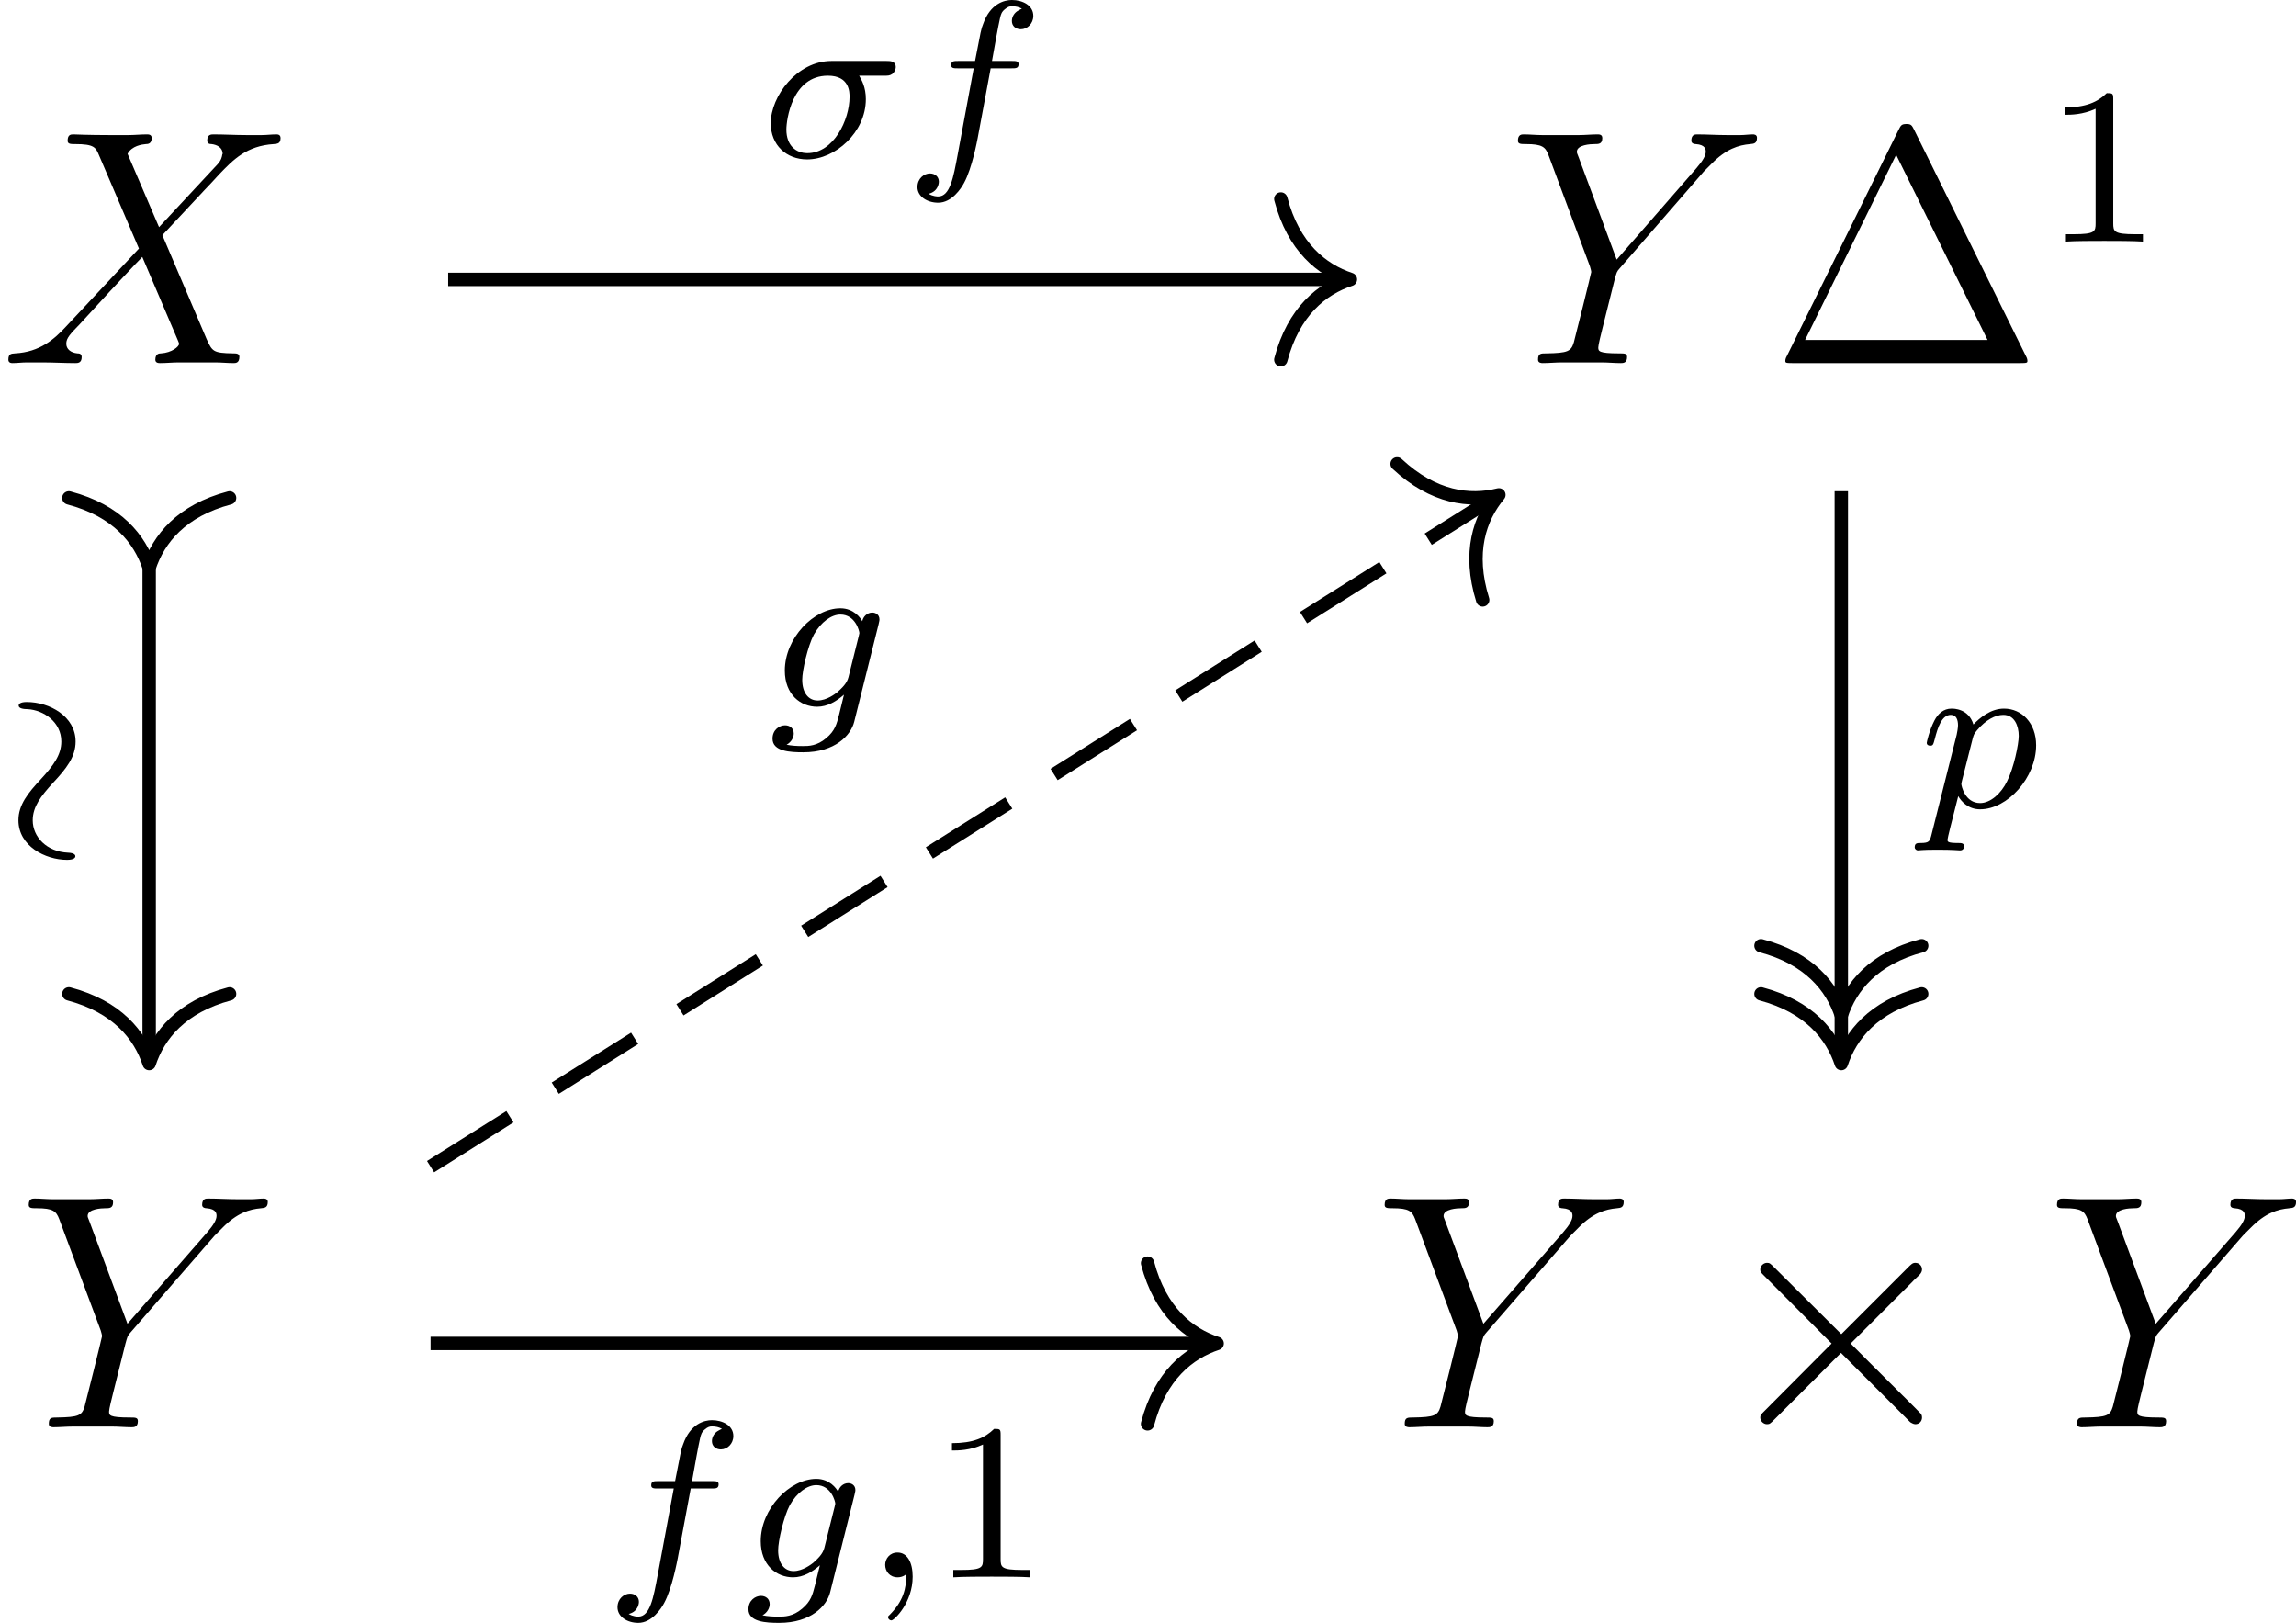
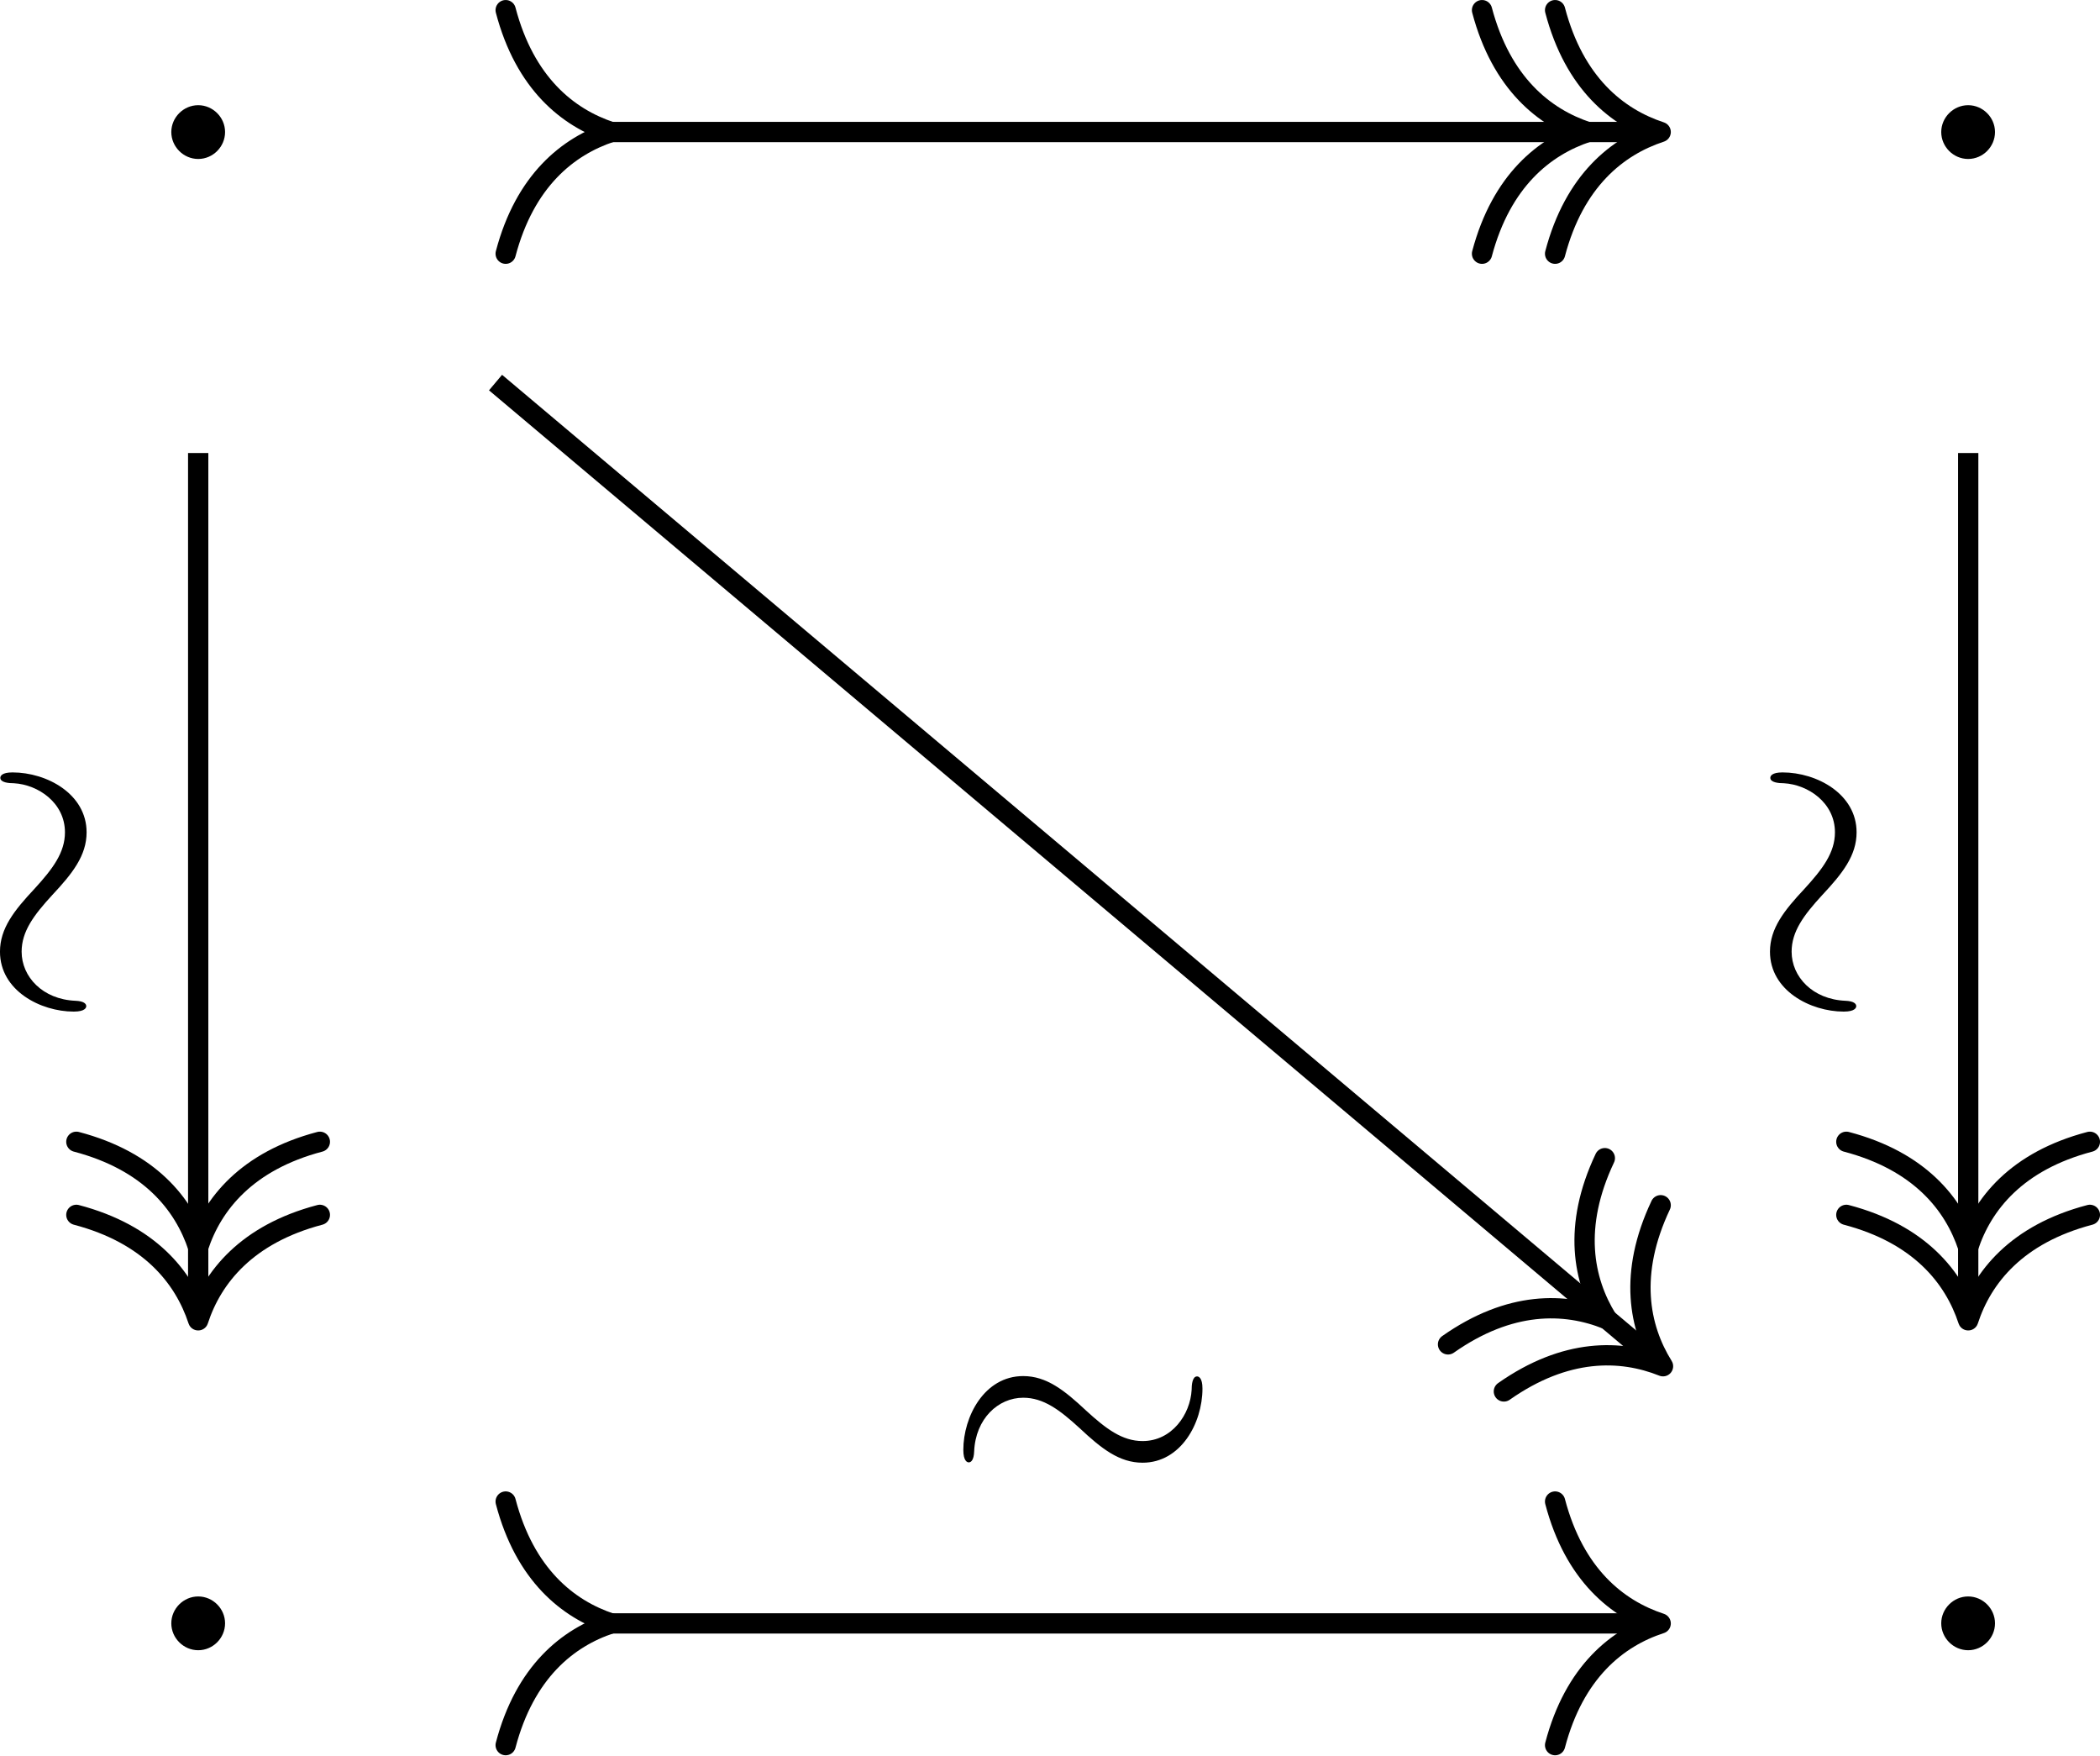
- <svg xmlns="http://www.w3.org/2000/svg" xmlns:xlink="http://www.w3.org/1999/xlink" version="1.1" width="114.771pt" height="81.114pt" viewBox="7.205 579.876 114.771 81.114">
+ <svg xmlns="http://www.w3.org/2000/svg" xmlns:xlink="http://www.w3.org/1999/xlink" version="1.1" width="69.282pt" height="57.896pt" viewBox="2.994 325.963 69.282 57.896">
  <defs>
-     <path id="g10-27" d="M4.376-2.909C4.519-2.909 4.575-2.909 4.67-2.973C4.758-3.045 4.79-3.156 4.79-3.212C4.79-3.435 4.591-3.435 4.455-3.435H2.495C1.267-3.435 .327-2.176 .327-1.211C.327-.43 .885 .08 1.626 .08C2.63 .08 3.722-.885 3.722-2.072C3.722-2.503 3.571-2.758 3.483-2.909H4.376ZM1.634-.143C1.235-.143 .885-.406 .885-.988C.885-1.323 1.084-2.909 2.367-2.909C3.14-2.909 3.14-2.319 3.14-2.152C3.14-1.331 2.574-.143 1.634-.143Z" />
-     <path id="g10-59" d="M1.49-.12C1.49 .399 1.379 .853 .885 1.347C.853 1.371 .837 1.387 .837 1.427C.837 1.49 .901 1.538 .956 1.538C1.052 1.538 1.714 .909 1.714-.024C1.714-.534 1.522-.885 1.172-.885C.893-.885 .733-.662 .733-.446C.733-.223 .885 0 1.18 0C1.371 0 1.49-.112 1.49-.12Z" />
-     <path id="g10-102" d="M3.053-3.172H3.794C3.953-3.172 4.049-3.172 4.049-3.324C4.049-3.435 3.945-3.435 3.81-3.435H3.1C3.228-4.152 3.308-4.607 3.387-4.965C3.419-5.101 3.443-5.189 3.563-5.284C3.666-5.372 3.73-5.388 3.818-5.388C3.937-5.388 4.065-5.364 4.168-5.3C4.129-5.284 4.081-5.26 4.041-5.236C3.905-5.165 3.81-5.021 3.81-4.862C3.81-4.678 3.953-4.567 4.129-4.567C4.36-4.567 4.575-4.766 4.575-5.045C4.575-5.42 4.192-5.611 3.81-5.611C3.539-5.611 3.037-5.483 2.782-4.75C2.71-4.567 2.71-4.551 2.495-3.435H1.897C1.737-3.435 1.642-3.435 1.642-3.284C1.642-3.172 1.745-3.172 1.881-3.172H2.447L1.873-.08C1.722 .725 1.602 1.403 1.18 1.403C1.156 1.403 .988 1.403 .837 1.307C1.203 1.219 1.203 .885 1.203 .877C1.203 .693 1.06 .582 .885 .582C.669 .582 .438 .765 .438 1.068C.438 1.403 .781 1.626 1.18 1.626C1.666 1.626 2 1.116 2.104 .917C2.391 .391 2.574-.606 2.59-.685L3.053-3.172Z" />
-     <path id="g10-103" d="M3.953-2.941C3.985-3.061 3.985-3.108 3.985-3.116C3.985-3.3 3.834-3.363 3.73-3.363C3.547-3.363 3.403-3.22 3.371-3.053C3.308-3.172 3.068-3.515 2.59-3.515C1.642-3.515 .606-2.455 .606-1.291C.606-.43 1.172 0 1.761 0C2.128 0 2.455-.199 2.718-.43L2.542 .287C2.455 .622 2.399 .853 2.088 1.116C1.753 1.403 1.451 1.403 1.251 1.403S.861 1.395 .669 1.355C.845 1.259 .925 1.092 .925 .956C.925 .765 .781 .662 .614 .662C.414 .662 .167 .821 .167 1.14C.167 1.594 .789 1.626 1.267 1.626C2.399 1.626 2.965 1.02 3.084 .534L3.953-2.941ZM2.877-1.052C2.821-.829 2.646-.669 2.479-.518C2.407-.462 2.104-.223 1.777-.223C1.459-.223 1.227-.486 1.227-.964C1.227-1.299 1.427-2.168 1.642-2.574C1.897-3.029 2.271-3.292 2.59-3.292C3.124-3.292 3.268-2.702 3.268-2.63L3.244-2.519L2.877-1.052Z" />
-     <path id="g10-112" d="M.414 .964C.351 1.219 .335 1.283 .016 1.283C-.096 1.283-.191 1.283-.191 1.435C-.191 1.506-.12 1.546-.08 1.546C0 1.546 .032 1.522 .622 1.522C1.196 1.522 1.363 1.546 1.419 1.546C1.451 1.546 1.57 1.546 1.57 1.395C1.57 1.283 1.459 1.283 1.363 1.283C.98 1.283 .98 1.235 .98 1.164C.98 1.108 1.124 .542 1.363-.391C1.467-.207 1.714 .08 2.144 .08C3.124 .08 4.144-1.052 4.144-2.208C4.144-2.997 3.634-3.515 2.997-3.515C2.519-3.515 2.136-3.188 1.905-2.949C1.737-3.515 1.203-3.515 1.124-3.515C.837-3.515 .638-3.332 .51-3.084C.327-2.726 .239-2.319 .239-2.295C.239-2.224 .295-2.192 .359-2.192C.462-2.192 .47-2.224 .526-2.431C.63-2.837 .773-3.292 1.1-3.292C1.299-3.292 1.355-3.108 1.355-2.917C1.355-2.837 1.323-2.646 1.307-2.582L.414 .964ZM1.881-2.455C1.921-2.59 1.921-2.606 2.04-2.75C2.343-3.108 2.686-3.292 2.973-3.292C3.371-3.292 3.523-2.901 3.523-2.542C3.523-2.248 3.347-1.395 3.108-.925C2.901-.494 2.519-.143 2.144-.143C1.602-.143 1.474-.765 1.474-.821C1.474-.837 1.49-.925 1.498-.948L1.881-2.455Z" />
-     <path id="g13-49" d="M2.503-5.077C2.503-5.292 2.487-5.3 2.271-5.3C1.945-4.981 1.522-4.79 .765-4.79V-4.527C.98-4.527 1.411-4.527 1.873-4.742V-.654C1.873-.359 1.849-.263 1.092-.263H.813V0C1.14-.024 1.825-.024 2.184-.024S3.236-.024 3.563 0V-.263H3.284C2.527-.263 2.503-.359 2.503-.654V-5.077Z" />
    <path id="g7-24" d="M6.105-2.718C6.105-2.973 6.017-3.005 5.978-3.005C5.866-3.005 5.85-2.805 5.85-2.686C5.818-2.112 5.388-1.482 4.694-1.482C4.216-1.482 3.834-1.769 3.363-2.2C2.853-2.678 2.431-3.013 1.881-3.013C.964-3.013 .47-2.056 .47-1.275C.47-1.004 .566-.98 .598-.98C.654-.98 .717-1.036 .725-1.235C.757-2.008 1.291-2.503 1.881-2.503C2.359-2.503 2.742-2.216 3.212-1.785C3.722-1.307 4.144-.972 4.694-.972C5.595-.972 6.105-1.905 6.105-2.718Z" />
-     <path id="g8-2" d="M4.651-3.324L2.26-5.703C2.116-5.846 2.092-5.87 1.997-5.87C1.877-5.87 1.757-5.762 1.757-5.631C1.757-5.547 1.781-5.523 1.913-5.392L4.304-2.989L1.913-.586C1.781-.454 1.757-.43 1.757-.347C1.757-.215 1.877-.108 1.997-.108C2.092-.108 2.116-.132 2.26-.275L4.639-2.654L7.113-.179C7.137-.167 7.221-.108 7.293-.108C7.436-.108 7.532-.215 7.532-.347C7.532-.371 7.532-.418 7.496-.478C7.484-.502 5.583-2.379 4.985-2.989L7.173-5.177C7.233-5.248 7.412-5.404 7.472-5.475C7.484-5.499 7.532-5.547 7.532-5.631C7.532-5.762 7.436-5.87 7.293-5.87C7.197-5.87 7.149-5.822 7.018-5.691L4.651-3.324Z" />
-     <path id="g15-1" d="M5.153-8.321C5.069-8.488 5.045-8.536 4.878-8.536C4.698-8.536 4.674-8.488 4.591-8.321L.598-.239C.574-.203 .55-.132 .55-.084C.55-.012 .562 0 .801 0H8.942C9.182 0 9.194-.012 9.194-.084C9.194-.132 9.17-.203 9.146-.239L5.153-8.321ZM4.507-7.436L7.771-.825H1.255L4.507-7.436Z" />
-     <path id="g11-88" d="M5.679-4.854L4.555-7.472C4.71-7.759 5.069-7.807 5.212-7.819C5.284-7.819 5.416-7.831 5.416-8.034C5.416-8.165 5.308-8.165 5.236-8.165C5.033-8.165 4.794-8.141 4.591-8.141H3.897C3.168-8.141 2.642-8.165 2.63-8.165C2.534-8.165 2.415-8.165 2.415-7.938C2.415-7.819 2.523-7.819 2.678-7.819C3.371-7.819 3.419-7.699 3.539-7.412L4.961-4.089L2.367-1.315C1.937-.849 1.423-.395 .538-.347C.395-.335 .299-.335 .299-.12C.299-.084 .311 0 .442 0C.61 0 .789-.024 .956-.024H1.518C1.901-.024 2.319 0 2.69 0C2.774 0 2.917 0 2.917-.215C2.917-.335 2.833-.347 2.762-.347C2.523-.371 2.367-.502 2.367-.693C2.367-.897 2.511-1.04 2.857-1.399L3.921-2.558C4.184-2.833 4.818-3.527 5.081-3.79L6.336-.849C6.348-.825 6.396-.705 6.396-.693C6.396-.586 6.133-.371 5.75-.347C5.679-.347 5.547-.335 5.547-.12C5.547 0 5.667 0 5.727 0C5.93 0 6.169-.024 6.372-.024H7.687C7.902-.024 8.13 0 8.333 0C8.416 0 8.548 0 8.548-.227C8.548-.347 8.428-.347 8.321-.347C7.603-.359 7.58-.418 7.376-.861L5.798-4.567L7.317-6.193C7.436-6.312 7.711-6.611 7.819-6.731C8.333-7.269 8.811-7.759 9.779-7.819C9.899-7.831 10.018-7.831 10.018-8.034C10.018-8.165 9.911-8.165 9.863-8.165C9.696-8.165 9.516-8.141 9.349-8.141H8.799C8.416-8.141 7.998-8.165 7.627-8.165C7.544-8.165 7.4-8.165 7.4-7.95C7.4-7.831 7.484-7.819 7.556-7.819C7.747-7.795 7.95-7.699 7.95-7.472L7.938-7.448C7.926-7.364 7.902-7.245 7.771-7.101L5.679-4.854Z" />
-     <path id="g11-89" d="M7.03-6.838L7.305-7.113C7.831-7.651 8.273-7.783 8.691-7.819C8.823-7.831 8.931-7.843 8.931-8.046C8.931-8.165 8.811-8.165 8.787-8.165C8.644-8.165 8.488-8.141 8.345-8.141H7.855C7.508-8.141 7.137-8.165 6.802-8.165C6.719-8.165 6.587-8.165 6.587-7.938C6.587-7.831 6.707-7.819 6.743-7.819C7.101-7.795 7.101-7.615 7.101-7.544C7.101-7.412 7.006-7.233 6.767-6.958L3.921-3.694L2.57-7.329C2.499-7.496 2.499-7.52 2.499-7.544C2.499-7.795 2.989-7.819 3.132-7.819S3.407-7.819 3.407-8.034C3.407-8.165 3.3-8.165 3.228-8.165C3.025-8.165 2.786-8.141 2.582-8.141H1.255C1.04-8.141 .813-8.165 .61-8.165C.526-8.165 .395-8.165 .395-7.938C.395-7.819 .502-7.819 .681-7.819C1.267-7.819 1.375-7.711 1.482-7.436L2.965-3.455C2.977-3.419 3.013-3.288 3.013-3.252S2.427-.861 2.391-.741C2.295-.418 2.176-.359 1.411-.347C1.207-.347 1.112-.347 1.112-.12C1.112 0 1.243 0 1.279 0C1.494 0 1.745-.024 1.973-.024H3.383C3.599-.024 3.85 0 4.065 0C4.148 0 4.292 0 4.292-.215C4.292-.347 4.208-.347 4.005-.347C3.264-.347 3.264-.43 3.264-.562C3.264-.646 3.359-1.028 3.419-1.267L3.85-2.989C3.921-3.24 3.921-3.264 4.029-3.383L7.03-6.838Z" />
+     <path id="g8-1" d="M2.295-2.989C2.295-3.335 2.008-3.622 1.662-3.622S1.028-3.335 1.028-2.989S1.315-2.355 1.662-2.355S2.295-2.642 2.295-2.989Z" />
  </defs>
  <g id="page1" transform="matrix(1.4 0 0 1.4 0 0)">
-     <g transform="matrix(1 0 0 1 -51.69665 23.235)">
-       <use x="56.843" y="403.925" xlink:href="#g11-88" />
+     <g transform="matrix(1 0 0 1 -29.32356 20.224)">
+       <use x="34.471" y="218.707" xlink:href="#g8-1" />
    </g>
-     <g transform="matrix(1 0 0 1 -58.3094 23.235)">
-       <use x="117.259" y="403.925" xlink:href="#g11-89" />
-       <use x="126.652" y="403.925" xlink:href="#g15-1" />
-       <use x="136.407" y="399.587" xlink:href="#g13-49" />
+     <g transform="matrix(1 0 0 1 -29.3236 20.224)">
+       <use x="76.18" y="218.707" xlink:href="#g8-1" />
    </g>
-     <g transform="matrix(1 0 0 1 -51.06567 23.235)">
-       <use x="56.843" y="441.916" xlink:href="#g11-89" />
+     <g transform="matrix(1 0 0 1 -29.32356 20.224)">
+       <use x="34.471" y="253.841" xlink:href="#g8-1" />
    </g>
-     <g transform="matrix(1 0 0 1 -63.0683 23.235)">
-       <use x="117.259" y="441.916" xlink:href="#g11-89" />
-       <use x="129.309" y="441.916" xlink:href="#g8-2" />
-       <use x="141.264" y="441.916" xlink:href="#g11-89" />
+     <g transform="matrix(1 0 0 1 -29.3236 20.224)">
+       <use x="76.18" y="253.841" xlink:href="#g8-1" />
    </g>
-     <path d="M10.473 434.223V451.93" stroke="#000" fill="none" stroke-width=".478" stroke-miterlimit="10" />
-     <path d="M7.605 431.973C9.328 432.426 10.141 433.441 10.473 434.461C10.809 433.441 11.621 432.426 13.344 431.973" stroke="#000" fill="none" stroke-width=".478" stroke-miterlimit="10" stroke-linecap="round" stroke-linejoin="round" />
-     <path d="M13.344 449.68C11.621 450.137 10.809 451.149 10.473 452.168C10.141 451.149 9.328 450.137 7.605 449.68" stroke="#000" fill="none" stroke-width=".478" stroke-miterlimit="10" stroke-linecap="round" stroke-linejoin="round" />
-     <g transform="matrix(0 -1 1 0 -433.0979 491.7325)">
-       <use x="46.368" y="441.916" xlink:href="#g7-24" />
+     <path d="M6.809 243.504V263.699" stroke="#000" fill="none" stroke-width=".478" stroke-miterlimit="10" />
+     <path d="M9.676 259.731C7.957 260.184 7.141 261.196 6.809 262.215C6.473 261.196 5.66 260.184 3.938 259.731" stroke="#000" fill="none" stroke-width=".478" stroke-miterlimit="10" stroke-linecap="round" stroke-linejoin="round" />
+     <path d="M9.676 261.453C7.957 261.906 7.141 262.918 6.809 263.937C6.473 262.918 5.66 261.906 3.938 261.453" stroke="#000" fill="none" stroke-width=".478" stroke-miterlimit="10" stroke-linecap="round" stroke-linejoin="round" />
+     <g transform="matrix(0 -1 1 0 -248.6898 284.7968)">
+       <use x="27.663" y="253.841" xlink:href="#g7-24" />
    </g>
-     <path d="M21.148 424.172H53.125" stroke="#000" fill="none" stroke-width=".478" stroke-miterlimit="10" />
-     <path d="M50.879 421.301C51.332 423.024 52.344 423.836 53.363 424.172C52.344 424.504 51.332 425.32 50.879 427.039" stroke="#000" fill="none" stroke-width=".478" stroke-miterlimit="10" stroke-linecap="round" stroke-linejoin="round" />
-     <g transform="matrix(1 0 0 1 -14.0283 -22.108)">
-       <use x="46.368" y="441.916" xlink:href="#g10-27" />
-       <use x="51.494" y="441.916" xlink:href="#g10-102" />
+     <path d="M13.816 241.844L41.145 264.867" stroke="#000" fill="none" stroke-width=".478" stroke-miterlimit="10" />
+     <path d="M39.957 260.117C39.195 261.726 39.445 263 40.012 263.914C39.016 263.512 37.719 263.48 36.262 264.504" stroke="#000" fill="none" stroke-width=".478" stroke-miterlimit="10" stroke-linecap="round" stroke-linejoin="round" />
+     <path d="M41.273 261.226C40.512 262.836 40.762 264.109 41.328 265.019C40.332 264.621 39.035 264.59 37.578 265.613" stroke="#000" fill="none" stroke-width=".478" stroke-miterlimit="10" stroke-linecap="round" stroke-linejoin="round" />
+     <path d="M16.301 235.941H41.031" stroke="#000" fill="none" stroke-width=".478" stroke-miterlimit="10" />
+     <path d="M14.055 238.808C14.508 237.09 15.519 236.277 16.539 235.941C15.519 235.605 14.508 234.793 14.055 233.07" stroke="#000" fill="none" stroke-width=".478" stroke-miterlimit="10" stroke-linecap="round" stroke-linejoin="round" />
+     <path d="M37.063 233.07C37.52 234.793 38.531 235.605 39.551 235.941C38.531 236.277 37.52 237.09 37.063 238.808" stroke="#000" fill="none" stroke-width=".478" stroke-miterlimit="10" stroke-linecap="round" stroke-linejoin="round" />
+     <path d="M38.785 233.07C39.238 234.793 40.25 235.605 41.273 235.941C40.25 236.277 39.238 237.09 38.785 238.808" stroke="#000" fill="none" stroke-width=".478" stroke-miterlimit="10" stroke-linecap="round" stroke-linejoin="round" />
+     <path d="M48.52 243.504V263.699" stroke="#000" fill="none" stroke-width=".478" stroke-miterlimit="10" />
+     <path d="M51.387 259.731C49.664 260.184 48.852 261.196 48.52 262.215C48.184 261.196 47.371 260.184 45.648 259.731" stroke="#000" fill="none" stroke-width=".478" stroke-miterlimit="10" stroke-linecap="round" stroke-linejoin="round" />
+     <path d="M51.387 261.453C49.664 261.906 48.852 262.918 48.52 263.937C48.184 262.918 47.371 261.906 45.648 261.453" stroke="#000" fill="none" stroke-width=".478" stroke-miterlimit="10" stroke-linecap="round" stroke-linejoin="round" />
+     <g transform="matrix(0 -1 1 0 -206.9794 284.7968)">
+       <use x="27.663" y="253.841" xlink:href="#g7-24" />
    </g>
-     <path d="M70.891 431.734V451.93" stroke="#000" fill="none" stroke-width=".478" stroke-miterlimit="10" />
-     <path d="M73.762 447.961C72.039 448.414 71.227 449.426 70.891 450.445C70.555 449.426 69.742 448.414 68.023 447.961" stroke="#000" fill="none" stroke-width=".478" stroke-miterlimit="10" stroke-linecap="round" stroke-linejoin="round" />
-     <path d="M73.762 449.68C72.039 450.137 71.227 451.149 70.891 452.168C70.555 451.149 69.742 450.137 68.023 449.68" stroke="#000" fill="none" stroke-width=".478" stroke-miterlimit="10" stroke-linecap="round" stroke-linejoin="round" />
-     <g transform="matrix(1 0 0 1 27.3352 1.095)">
-       <use x="46.368" y="441.916" xlink:href="#g10-112" />
-     </g>
-     <path d="M20.52 462.16H48.367" stroke="#000" fill="none" stroke-width=".478" stroke-miterlimit="10" />
-     <path d="M46.121 459.293C46.574 461.016 47.586 461.828 48.605 462.16C47.586 462.496 46.574 463.309 46.121 465.031" stroke="#000" fill="none" stroke-width=".478" stroke-miterlimit="10" stroke-linecap="round" stroke-linejoin="round" />
-     <g transform="matrix(1 0 0 1 -19.6118 28.594)">
-       <use x="46.368" y="441.916" xlink:href="#g10-102" />
-       <use x="51.315" y="441.916" xlink:href="#g10-103" />
-       <use x="55.631" y="441.916" xlink:href="#g10-59" />
-       <use x="57.983" y="441.916" xlink:href="#g13-49" />
-     </g>
-     <path d="M20.52 455.848L58.461 431.988" stroke="#000" fill="none" stroke-width=".478" stroke-miterlimit="10" stroke-dasharray="3.347,1.913" />
-     <path d="M55.031 430.758C56.332 431.973 57.625 432.122 58.664 431.864C57.98 432.688 57.555 433.915 58.086 435.614" stroke="#000" fill="none" stroke-width=".478" stroke-miterlimit="10" stroke-linecap="round" stroke-linejoin="round" />
-     <g transform="matrix(1 0 0 1 -13.8047 -2.487)">
-       <use x="46.368" y="441.916" xlink:href="#g10-103" />
+     <path d="M16.301 271.078H41.031" stroke="#000" fill="none" stroke-width=".478" stroke-miterlimit="10" />
+     <path d="M14.055 273.946C14.508 272.223 15.519 271.411 16.539 271.079C15.519 270.743 14.508 269.93 14.055 268.207" stroke="#000" fill="none" stroke-width=".478" stroke-miterlimit="10" stroke-linecap="round" stroke-linejoin="round" />
+     <path d="M38.785 268.207C39.238 269.93 40.25 270.743 41.273 271.079C40.25 271.411 39.238 272.223 38.785 273.946" stroke="#000" fill="none" stroke-width=".478" stroke-miterlimit="10" stroke-linecap="round" stroke-linejoin="round" />
+     <g transform="matrix(1 0 0 1 -3.2933 14.423)">
+       <use x="27.663" y="253.841" xlink:href="#g7-24" />
    </g>
  </g>
</svg>
